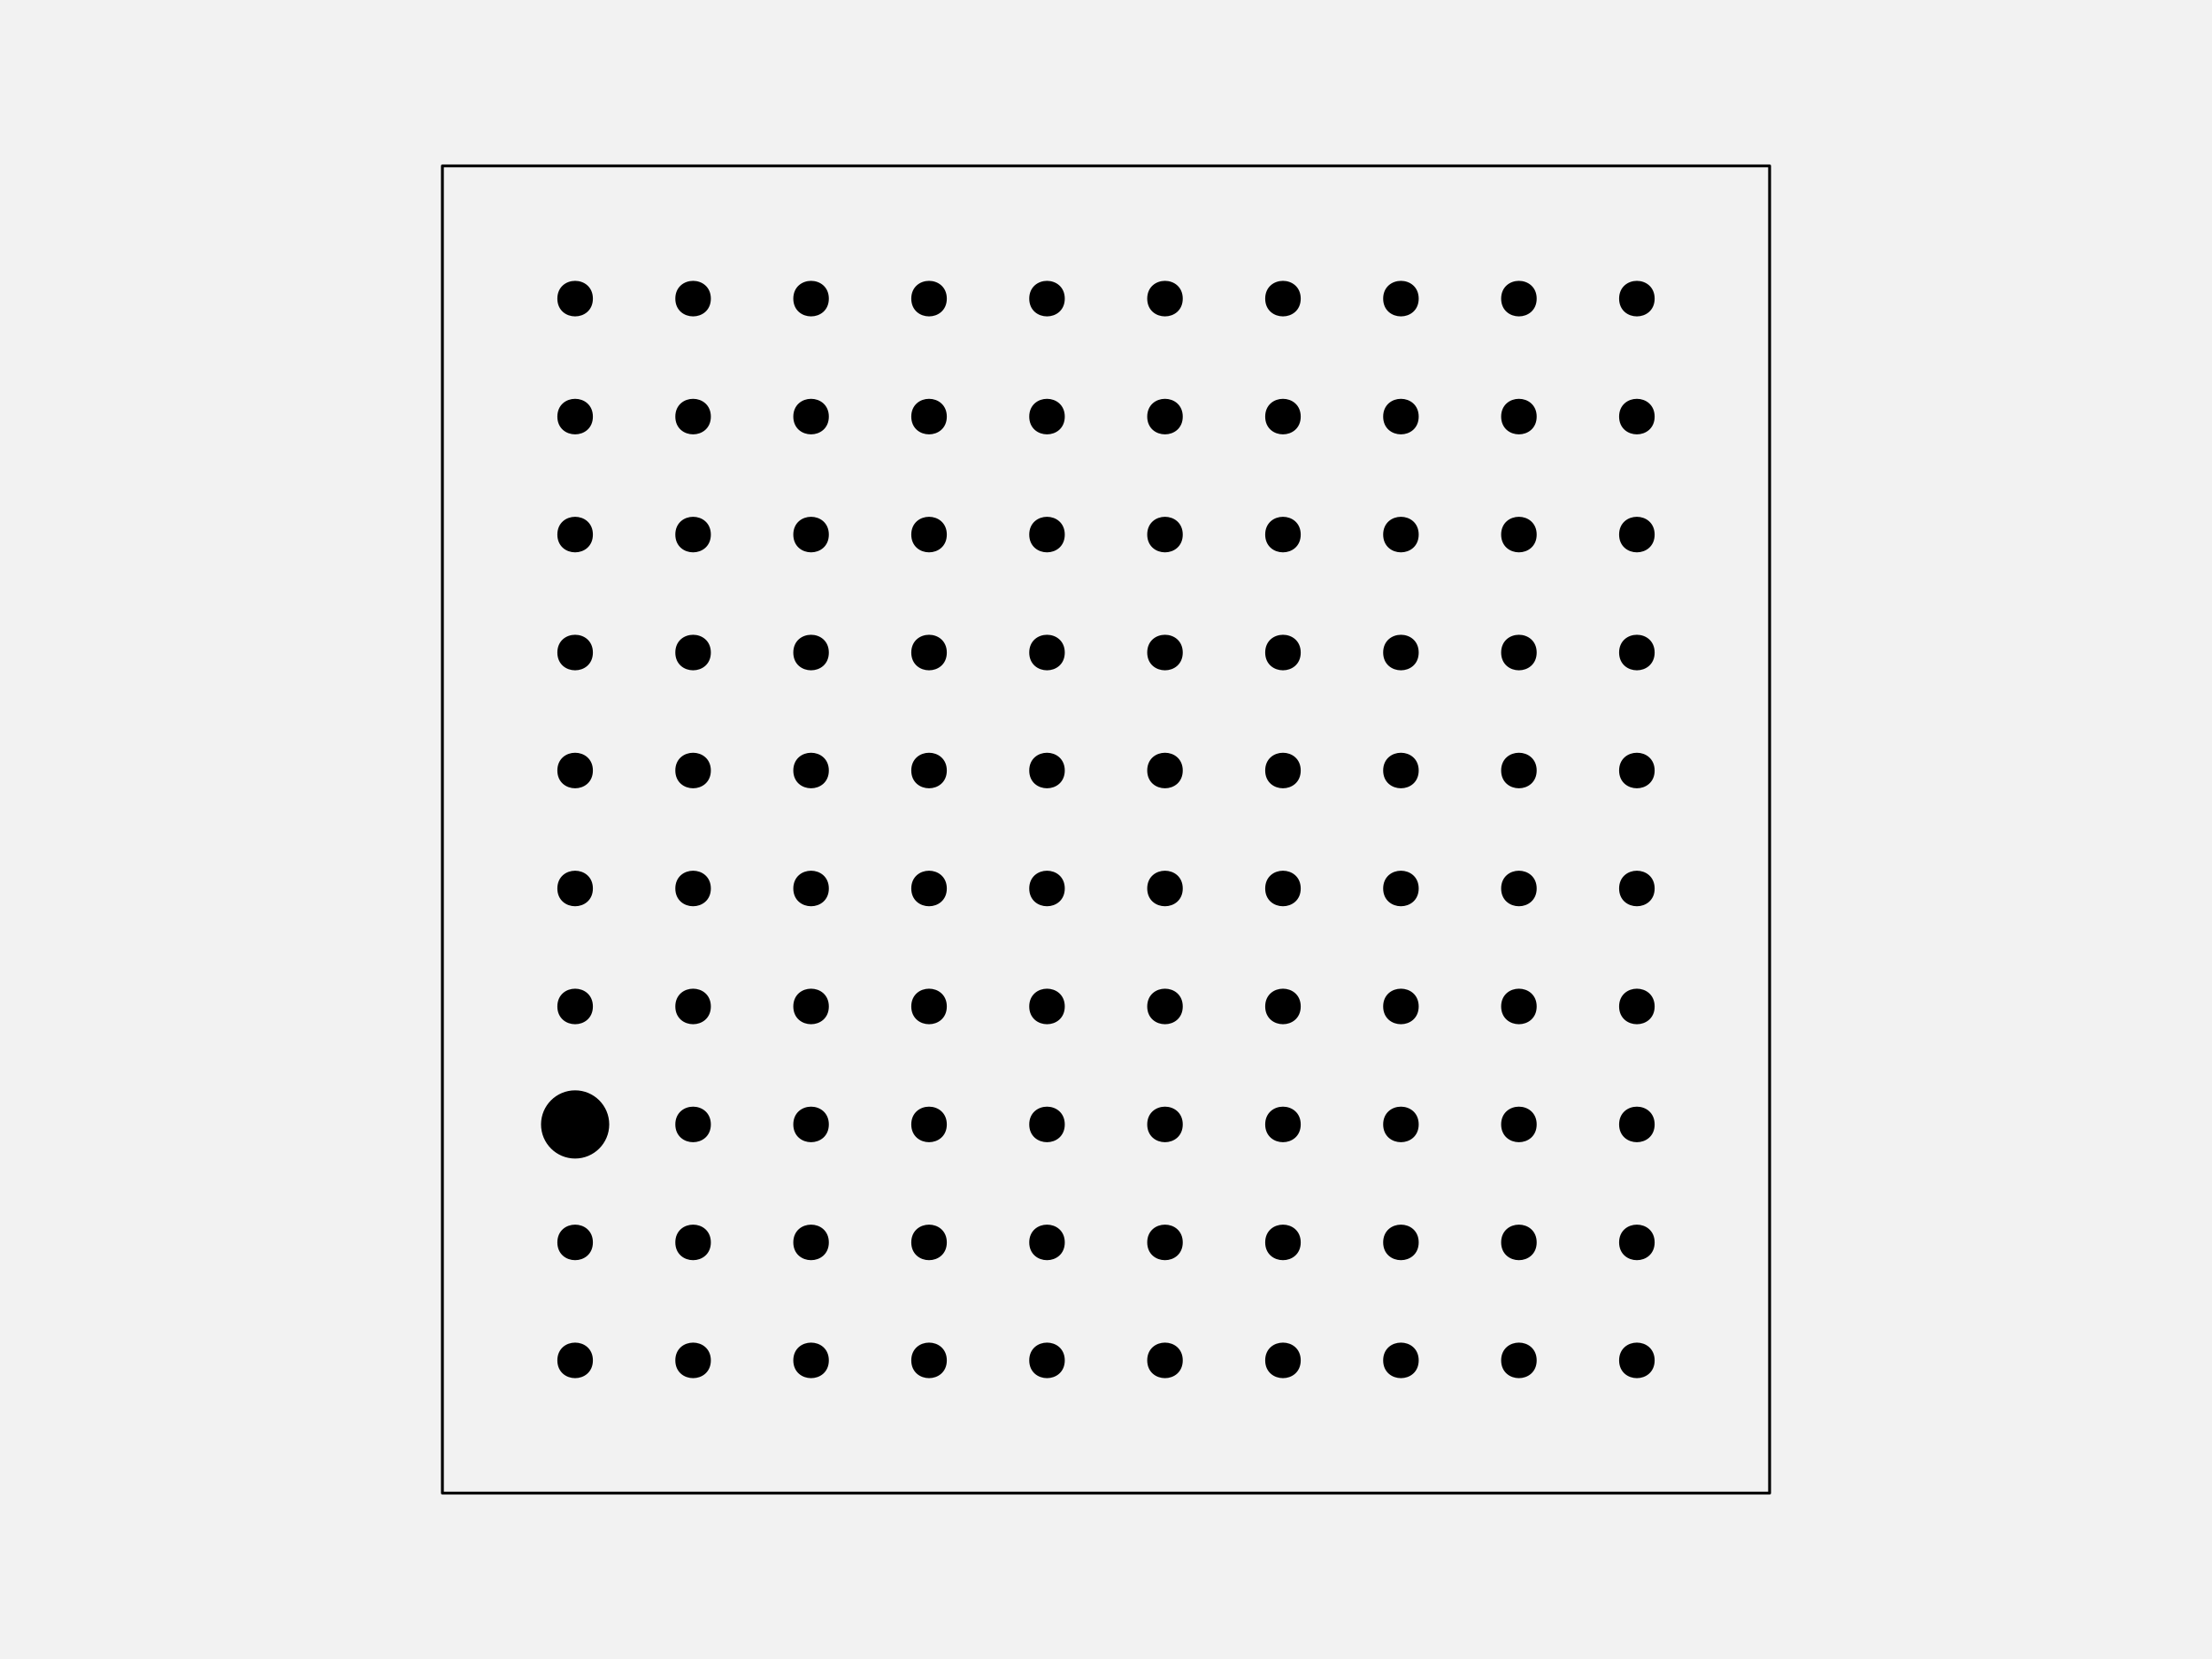
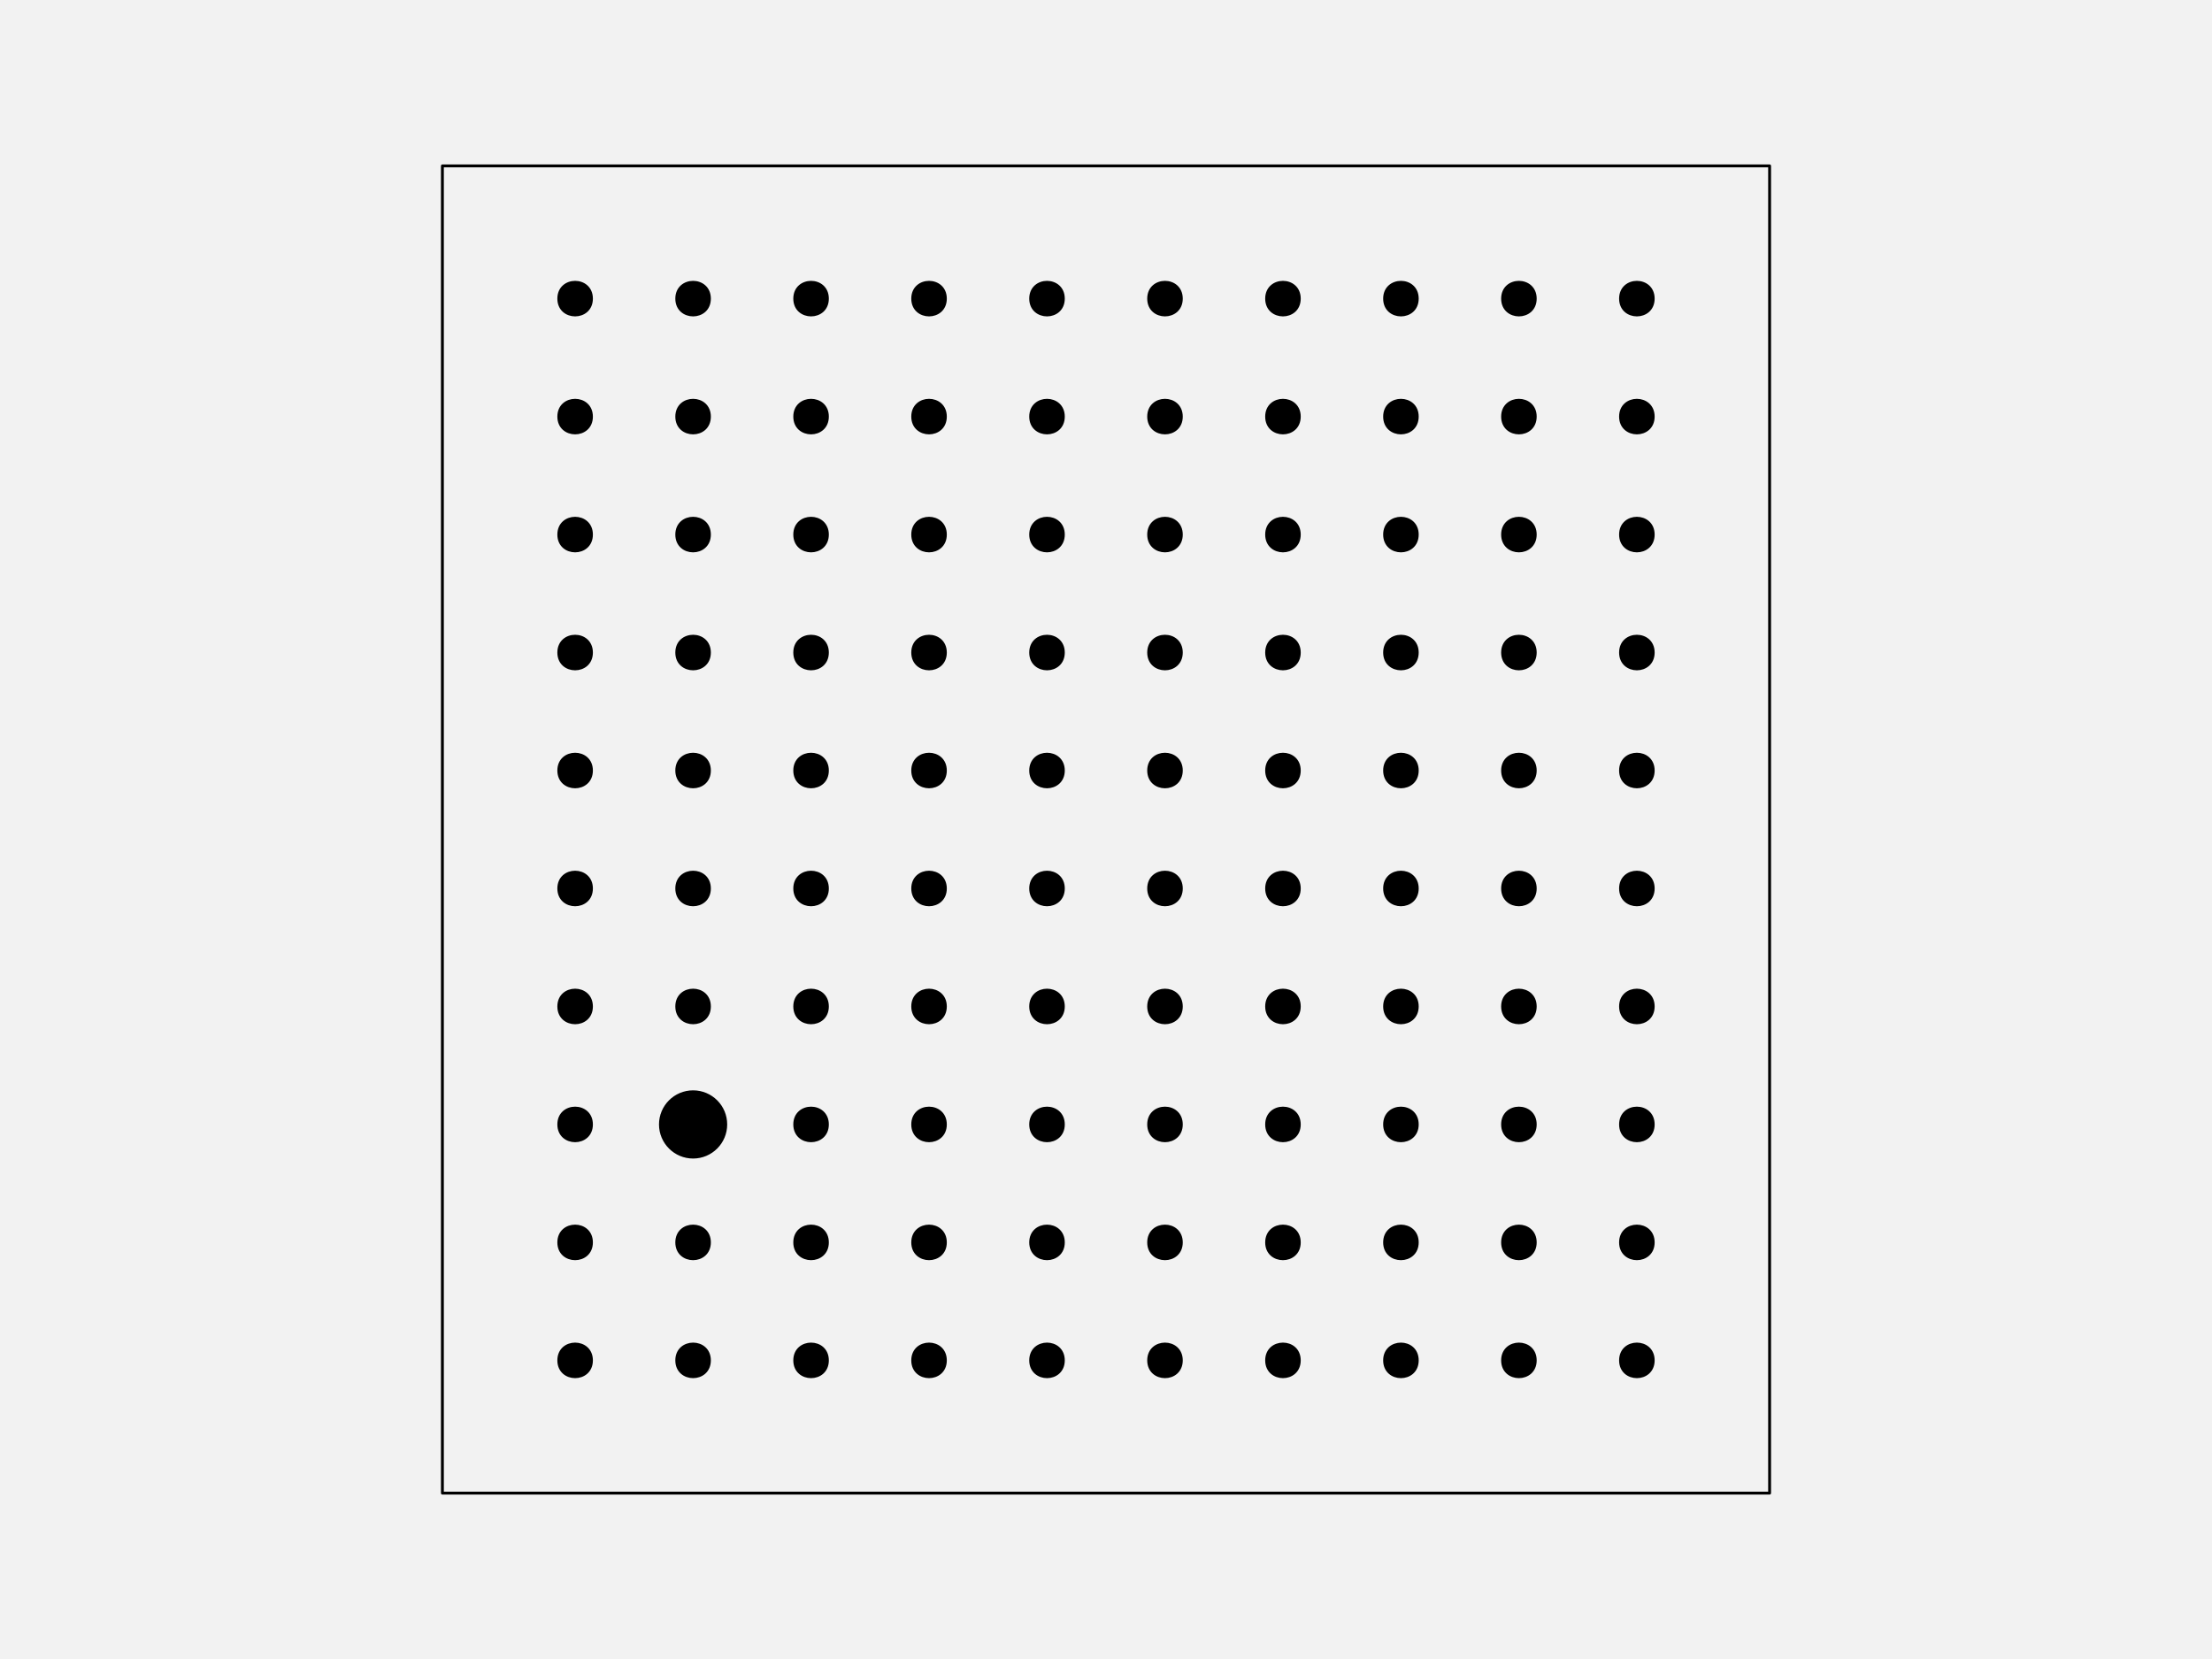
<svg xmlns="http://www.w3.org/2000/svg" width="576pt" height="432pt" viewBox="0 0 576 432" version="1.1">
  <g id="surface128">
    <rect x="0" y="0" width="576" height="432" style="fill:rgb(94.902%,94.902%,94.902%);fill-opacity:1;stroke:none;" />
    <path style="fill-rule:nonzero;fill:rgb(94.902%,94.902%,94.902%);fill-opacity:1;stroke-width:0.75;stroke-linecap:round;stroke-linejoin:round;stroke:rgb(0%,0%,0%);stroke-opacity:1;stroke-miterlimit:10;" d="M 115.199 388.801 L 460.801 388.801 L 460.801 43.199 L 115.199 43.199 Z M 115.199 388.801 " />
    <path style="fill-rule:nonzero;fill:rgb(0%,0%,0%);fill-opacity:1;stroke-width:0.75;stroke-linecap:round;stroke-linejoin:round;stroke:rgb(0%,0%,0%);stroke-opacity:1;stroke-miterlimit:10;" d="M 154.012 354.238 C 154.012 359.91 145.508 359.91 145.508 354.238 C 145.508 348.57 154.012 348.57 154.012 354.238 " />
    <path style="fill-rule:nonzero;fill:rgb(0%,0%,0%);fill-opacity:1;stroke-width:0.75;stroke-linecap:round;stroke-linejoin:round;stroke:rgb(0%,0%,0%);stroke-opacity:1;stroke-miterlimit:10;" d="M 184.73 354.238 C 184.73 359.91 176.227 359.91 176.227 354.238 C 176.227 348.57 184.73 348.57 184.73 354.238 " />
    <path style="fill-rule:nonzero;fill:rgb(0%,0%,0%);fill-opacity:1;stroke-width:0.75;stroke-linecap:round;stroke-linejoin:round;stroke:rgb(0%,0%,0%);stroke-opacity:1;stroke-miterlimit:10;" d="M 215.453 354.238 C 215.453 359.91 206.949 359.91 206.949 354.238 C 206.949 348.57 215.453 348.57 215.453 354.238 " />
    <path style="fill-rule:nonzero;fill:rgb(0%,0%,0%);fill-opacity:1;stroke-width:0.75;stroke-linecap:round;stroke-linejoin:round;stroke:rgb(0%,0%,0%);stroke-opacity:1;stroke-miterlimit:10;" d="M 246.172 354.238 C 246.172 359.91 237.668 359.91 237.668 354.238 C 237.668 348.57 246.172 348.57 246.172 354.238 " />
    <path style="fill-rule:nonzero;fill:rgb(0%,0%,0%);fill-opacity:1;stroke-width:0.75;stroke-linecap:round;stroke-linejoin:round;stroke:rgb(0%,0%,0%);stroke-opacity:1;stroke-miterlimit:10;" d="M 276.891 354.238 C 276.891 359.91 268.387 359.91 268.387 354.238 C 268.387 348.57 276.891 348.57 276.891 354.238 " />
    <path style="fill-rule:nonzero;fill:rgb(0%,0%,0%);fill-opacity:1;stroke-width:0.75;stroke-linecap:round;stroke-linejoin:round;stroke:rgb(0%,0%,0%);stroke-opacity:1;stroke-miterlimit:10;" d="M 307.613 354.238 C 307.613 359.91 299.109 359.91 299.109 354.238 C 299.109 348.57 307.613 348.57 307.613 354.238 " />
    <path style="fill-rule:nonzero;fill:rgb(0%,0%,0%);fill-opacity:1;stroke-width:0.75;stroke-linecap:round;stroke-linejoin:round;stroke:rgb(0%,0%,0%);stroke-opacity:1;stroke-miterlimit:10;" d="M 338.332 354.238 C 338.332 359.91 329.828 359.91 329.828 354.238 C 329.828 348.57 338.332 348.57 338.332 354.238 " />
    <path style="fill-rule:nonzero;fill:rgb(0%,0%,0%);fill-opacity:1;stroke-width:0.75;stroke-linecap:round;stroke-linejoin:round;stroke:rgb(0%,0%,0%);stroke-opacity:1;stroke-miterlimit:10;" d="M 369.051 354.238 C 369.051 359.91 360.547 359.91 360.547 354.238 C 360.547 348.57 369.051 348.57 369.051 354.238 " />
    <path style="fill-rule:nonzero;fill:rgb(0%,0%,0%);fill-opacity:1;stroke-width:0.75;stroke-linecap:round;stroke-linejoin:round;stroke:rgb(0%,0%,0%);stroke-opacity:1;stroke-miterlimit:10;" d="M 399.773 354.238 C 399.773 359.91 391.27 359.91 391.27 354.238 C 391.27 348.57 399.773 348.57 399.773 354.238 " />
    <path style="fill-rule:nonzero;fill:rgb(0%,0%,0%);fill-opacity:1;stroke-width:0.75;stroke-linecap:round;stroke-linejoin:round;stroke:rgb(0%,0%,0%);stroke-opacity:1;stroke-miterlimit:10;" d="M 430.492 354.238 C 430.492 359.91 421.988 359.91 421.988 354.238 C 421.988 348.57 430.492 348.57 430.492 354.238 " />
    <path style="fill-rule:nonzero;fill:rgb(0%,0%,0%);fill-opacity:1;stroke-width:0.75;stroke-linecap:round;stroke-linejoin:round;stroke:rgb(0%,0%,0%);stroke-opacity:1;stroke-miterlimit:10;" d="M 154.012 323.52 C 154.012 329.188 145.508 329.188 145.508 323.52 C 145.508 317.852 154.012 317.852 154.012 323.52 " />
    <path style="fill-rule:nonzero;fill:rgb(0%,0%,0%);fill-opacity:1;stroke-width:0.75;stroke-linecap:round;stroke-linejoin:round;stroke:rgb(0%,0%,0%);stroke-opacity:1;stroke-miterlimit:10;" d="M 184.73 323.52 C 184.73 329.188 176.227 329.188 176.227 323.52 C 176.227 317.852 184.73 317.852 184.73 323.52 " />
    <path style="fill-rule:nonzero;fill:rgb(0%,0%,0%);fill-opacity:1;stroke-width:0.75;stroke-linecap:round;stroke-linejoin:round;stroke:rgb(0%,0%,0%);stroke-opacity:1;stroke-miterlimit:10;" d="M 215.453 323.52 C 215.453 329.188 206.949 329.188 206.949 323.52 C 206.949 317.852 215.453 317.852 215.453 323.52 " />
    <path style="fill-rule:nonzero;fill:rgb(0%,0%,0%);fill-opacity:1;stroke-width:0.75;stroke-linecap:round;stroke-linejoin:round;stroke:rgb(0%,0%,0%);stroke-opacity:1;stroke-miterlimit:10;" d="M 246.172 323.52 C 246.172 329.188 237.668 329.188 237.668 323.52 C 237.668 317.852 246.172 317.852 246.172 323.52 " />
    <path style="fill-rule:nonzero;fill:rgb(0%,0%,0%);fill-opacity:1;stroke-width:0.75;stroke-linecap:round;stroke-linejoin:round;stroke:rgb(0%,0%,0%);stroke-opacity:1;stroke-miterlimit:10;" d="M 276.891 323.52 C 276.891 329.188 268.387 329.188 268.387 323.52 C 268.387 317.852 276.891 317.852 276.891 323.52 " />
    <path style="fill-rule:nonzero;fill:rgb(0%,0%,0%);fill-opacity:1;stroke-width:0.75;stroke-linecap:round;stroke-linejoin:round;stroke:rgb(0%,0%,0%);stroke-opacity:1;stroke-miterlimit:10;" d="M 307.613 323.52 C 307.613 329.188 299.109 329.188 299.109 323.52 C 299.109 317.852 307.613 317.852 307.613 323.52 " />
    <path style="fill-rule:nonzero;fill:rgb(0%,0%,0%);fill-opacity:1;stroke-width:0.75;stroke-linecap:round;stroke-linejoin:round;stroke:rgb(0%,0%,0%);stroke-opacity:1;stroke-miterlimit:10;" d="M 338.332 323.52 C 338.332 329.188 329.828 329.188 329.828 323.52 C 329.828 317.852 338.332 317.852 338.332 323.52 " />
    <path style="fill-rule:nonzero;fill:rgb(0%,0%,0%);fill-opacity:1;stroke-width:0.75;stroke-linecap:round;stroke-linejoin:round;stroke:rgb(0%,0%,0%);stroke-opacity:1;stroke-miterlimit:10;" d="M 369.051 323.52 C 369.051 329.188 360.547 329.188 360.547 323.52 C 360.547 317.852 369.051 317.852 369.051 323.52 " />
    <path style="fill-rule:nonzero;fill:rgb(0%,0%,0%);fill-opacity:1;stroke-width:0.75;stroke-linecap:round;stroke-linejoin:round;stroke:rgb(0%,0%,0%);stroke-opacity:1;stroke-miterlimit:10;" d="M 399.773 323.52 C 399.773 329.188 391.27 329.188 391.27 323.52 C 391.27 317.852 399.773 317.852 399.773 323.52 " />
    <path style="fill-rule:nonzero;fill:rgb(0%,0%,0%);fill-opacity:1;stroke-width:0.75;stroke-linecap:round;stroke-linejoin:round;stroke:rgb(0%,0%,0%);stroke-opacity:1;stroke-miterlimit:10;" d="M 430.492 323.52 C 430.492 329.188 421.988 329.188 421.988 323.52 C 421.988 317.852 430.492 317.852 430.492 323.52 " />
-     <path style="fill-rule:nonzero;fill:rgb(0%,0%,0%);fill-opacity:1;stroke-width:0.75;stroke-linecap:round;stroke-linejoin:round;stroke:rgb(0%,0%,0%);stroke-opacity:1;stroke-miterlimit:10;" d="M 158.266 292.801 C 158.266 297.496 154.457 301.305 149.762 301.305 C 145.062 301.305 141.258 297.496 141.258 292.801 C 141.258 288.102 145.062 284.297 149.762 284.297 C 154.457 284.297 158.266 288.102 158.266 292.801 " />
-     <path style="fill-rule:nonzero;fill:rgb(0%,0%,0%);fill-opacity:1;stroke-width:0.75;stroke-linecap:round;stroke-linejoin:round;stroke:rgb(0%,0%,0%);stroke-opacity:1;stroke-miterlimit:10;" d="M 184.73 292.801 C 184.73 298.469 176.227 298.469 176.227 292.801 C 176.227 287.129 184.73 287.129 184.73 292.801 " />
+     <path style="fill-rule:nonzero;fill:rgb(0%,0%,0%);fill-opacity:1;stroke-width:0.75;stroke-linecap:round;stroke-linejoin:round;stroke:rgb(0%,0%,0%);stroke-opacity:1;stroke-miterlimit:10;" d="M 154.012 292.801 C 154.012 298.469 145.508 298.469 145.508 292.801 C 145.508 287.129 154.012 287.129 154.012 292.801 " />
+     <path style="fill-rule:nonzero;fill:rgb(0%,0%,0%);fill-opacity:1;stroke-width:0.75;stroke-linecap:round;stroke-linejoin:round;stroke:rgb(0%,0%,0%);stroke-opacity:1;stroke-miterlimit:10;" d="M 188.984 292.801 C 188.984 297.496 185.176 301.305 180.48 301.305 C 175.785 301.305 171.977 297.496 171.977 292.801 C 171.977 288.102 175.785 284.297 180.48 284.297 C 185.176 284.297 188.984 288.102 188.984 292.801 " />
    <path style="fill-rule:nonzero;fill:rgb(0%,0%,0%);fill-opacity:1;stroke-width:0.75;stroke-linecap:round;stroke-linejoin:round;stroke:rgb(0%,0%,0%);stroke-opacity:1;stroke-miterlimit:10;" d="M 215.453 292.801 C 215.453 298.469 206.949 298.469 206.949 292.801 C 206.949 287.129 215.453 287.129 215.453 292.801 " />
    <path style="fill-rule:nonzero;fill:rgb(0%,0%,0%);fill-opacity:1;stroke-width:0.75;stroke-linecap:round;stroke-linejoin:round;stroke:rgb(0%,0%,0%);stroke-opacity:1;stroke-miterlimit:10;" d="M 246.172 292.801 C 246.172 298.469 237.668 298.469 237.668 292.801 C 237.668 287.129 246.172 287.129 246.172 292.801 " />
    <path style="fill-rule:nonzero;fill:rgb(0%,0%,0%);fill-opacity:1;stroke-width:0.75;stroke-linecap:round;stroke-linejoin:round;stroke:rgb(0%,0%,0%);stroke-opacity:1;stroke-miterlimit:10;" d="M 276.891 292.801 C 276.891 298.469 268.387 298.469 268.387 292.801 C 268.387 287.129 276.891 287.129 276.891 292.801 " />
    <path style="fill-rule:nonzero;fill:rgb(0%,0%,0%);fill-opacity:1;stroke-width:0.75;stroke-linecap:round;stroke-linejoin:round;stroke:rgb(0%,0%,0%);stroke-opacity:1;stroke-miterlimit:10;" d="M 307.613 292.801 C 307.613 298.469 299.109 298.469 299.109 292.801 C 299.109 287.129 307.613 287.129 307.613 292.801 " />
    <path style="fill-rule:nonzero;fill:rgb(0%,0%,0%);fill-opacity:1;stroke-width:0.75;stroke-linecap:round;stroke-linejoin:round;stroke:rgb(0%,0%,0%);stroke-opacity:1;stroke-miterlimit:10;" d="M 338.332 292.801 C 338.332 298.469 329.828 298.469 329.828 292.801 C 329.828 287.129 338.332 287.129 338.332 292.801 " />
    <path style="fill-rule:nonzero;fill:rgb(0%,0%,0%);fill-opacity:1;stroke-width:0.75;stroke-linecap:round;stroke-linejoin:round;stroke:rgb(0%,0%,0%);stroke-opacity:1;stroke-miterlimit:10;" d="M 369.051 292.801 C 369.051 298.469 360.547 298.469 360.547 292.801 C 360.547 287.129 369.051 287.129 369.051 292.801 " />
    <path style="fill-rule:nonzero;fill:rgb(0%,0%,0%);fill-opacity:1;stroke-width:0.75;stroke-linecap:round;stroke-linejoin:round;stroke:rgb(0%,0%,0%);stroke-opacity:1;stroke-miterlimit:10;" d="M 399.773 292.801 C 399.773 298.469 391.27 298.469 391.27 292.801 C 391.27 287.129 399.773 287.129 399.773 292.801 " />
    <path style="fill-rule:nonzero;fill:rgb(0%,0%,0%);fill-opacity:1;stroke-width:0.75;stroke-linecap:round;stroke-linejoin:round;stroke:rgb(0%,0%,0%);stroke-opacity:1;stroke-miterlimit:10;" d="M 430.492 292.801 C 430.492 298.469 421.988 298.469 421.988 292.801 C 421.988 287.129 430.492 287.129 430.492 292.801 " />
    <path style="fill-rule:nonzero;fill:rgb(0%,0%,0%);fill-opacity:1;stroke-width:0.75;stroke-linecap:round;stroke-linejoin:round;stroke:rgb(0%,0%,0%);stroke-opacity:1;stroke-miterlimit:10;" d="M 154.012 262.078 C 154.012 267.75 145.508 267.75 145.508 262.078 C 145.508 256.41 154.012 256.41 154.012 262.078 " />
    <path style="fill-rule:nonzero;fill:rgb(0%,0%,0%);fill-opacity:1;stroke-width:0.75;stroke-linecap:round;stroke-linejoin:round;stroke:rgb(0%,0%,0%);stroke-opacity:1;stroke-miterlimit:10;" d="M 184.73 262.078 C 184.73 267.75 176.227 267.75 176.227 262.078 C 176.227 256.41 184.73 256.41 184.73 262.078 " />
    <path style="fill-rule:nonzero;fill:rgb(0%,0%,0%);fill-opacity:1;stroke-width:0.75;stroke-linecap:round;stroke-linejoin:round;stroke:rgb(0%,0%,0%);stroke-opacity:1;stroke-miterlimit:10;" d="M 215.453 262.078 C 215.453 267.75 206.949 267.75 206.949 262.078 C 206.949 256.41 215.453 256.41 215.453 262.078 " />
    <path style="fill-rule:nonzero;fill:rgb(0%,0%,0%);fill-opacity:1;stroke-width:0.75;stroke-linecap:round;stroke-linejoin:round;stroke:rgb(0%,0%,0%);stroke-opacity:1;stroke-miterlimit:10;" d="M 246.172 262.078 C 246.172 267.75 237.668 267.75 237.668 262.078 C 237.668 256.41 246.172 256.41 246.172 262.078 " />
    <path style="fill-rule:nonzero;fill:rgb(0%,0%,0%);fill-opacity:1;stroke-width:0.75;stroke-linecap:round;stroke-linejoin:round;stroke:rgb(0%,0%,0%);stroke-opacity:1;stroke-miterlimit:10;" d="M 276.891 262.078 C 276.891 267.75 268.387 267.75 268.387 262.078 C 268.387 256.41 276.891 256.41 276.891 262.078 " />
    <path style="fill-rule:nonzero;fill:rgb(0%,0%,0%);fill-opacity:1;stroke-width:0.75;stroke-linecap:round;stroke-linejoin:round;stroke:rgb(0%,0%,0%);stroke-opacity:1;stroke-miterlimit:10;" d="M 307.613 262.078 C 307.613 267.75 299.109 267.75 299.109 262.078 C 299.109 256.41 307.613 256.41 307.613 262.078 " />
    <path style="fill-rule:nonzero;fill:rgb(0%,0%,0%);fill-opacity:1;stroke-width:0.75;stroke-linecap:round;stroke-linejoin:round;stroke:rgb(0%,0%,0%);stroke-opacity:1;stroke-miterlimit:10;" d="M 338.332 262.078 C 338.332 267.75 329.828 267.75 329.828 262.078 C 329.828 256.41 338.332 256.41 338.332 262.078 " />
    <path style="fill-rule:nonzero;fill:rgb(0%,0%,0%);fill-opacity:1;stroke-width:0.75;stroke-linecap:round;stroke-linejoin:round;stroke:rgb(0%,0%,0%);stroke-opacity:1;stroke-miterlimit:10;" d="M 369.051 262.078 C 369.051 267.75 360.547 267.75 360.547 262.078 C 360.547 256.41 369.051 256.41 369.051 262.078 " />
    <path style="fill-rule:nonzero;fill:rgb(0%,0%,0%);fill-opacity:1;stroke-width:0.75;stroke-linecap:round;stroke-linejoin:round;stroke:rgb(0%,0%,0%);stroke-opacity:1;stroke-miterlimit:10;" d="M 399.773 262.078 C 399.773 267.75 391.27 267.75 391.27 262.078 C 391.27 256.41 399.773 256.41 399.773 262.078 " />
    <path style="fill-rule:nonzero;fill:rgb(0%,0%,0%);fill-opacity:1;stroke-width:0.75;stroke-linecap:round;stroke-linejoin:round;stroke:rgb(0%,0%,0%);stroke-opacity:1;stroke-miterlimit:10;" d="M 430.492 262.078 C 430.492 267.75 421.988 267.75 421.988 262.078 C 421.988 256.41 430.492 256.41 430.492 262.078 " />
    <path style="fill-rule:nonzero;fill:rgb(0%,0%,0%);fill-opacity:1;stroke-width:0.75;stroke-linecap:round;stroke-linejoin:round;stroke:rgb(0%,0%,0%);stroke-opacity:1;stroke-miterlimit:10;" d="M 154.012 231.359 C 154.012 237.027 145.508 237.027 145.508 231.359 C 145.508 225.691 154.012 225.691 154.012 231.359 " />
    <path style="fill-rule:nonzero;fill:rgb(0%,0%,0%);fill-opacity:1;stroke-width:0.75;stroke-linecap:round;stroke-linejoin:round;stroke:rgb(0%,0%,0%);stroke-opacity:1;stroke-miterlimit:10;" d="M 184.73 231.359 C 184.73 237.027 176.227 237.027 176.227 231.359 C 176.227 225.691 184.73 225.691 184.73 231.359 " />
    <path style="fill-rule:nonzero;fill:rgb(0%,0%,0%);fill-opacity:1;stroke-width:0.75;stroke-linecap:round;stroke-linejoin:round;stroke:rgb(0%,0%,0%);stroke-opacity:1;stroke-miterlimit:10;" d="M 215.453 231.359 C 215.453 237.027 206.949 237.027 206.949 231.359 C 206.949 225.691 215.453 225.691 215.453 231.359 " />
    <path style="fill-rule:nonzero;fill:rgb(0%,0%,0%);fill-opacity:1;stroke-width:0.75;stroke-linecap:round;stroke-linejoin:round;stroke:rgb(0%,0%,0%);stroke-opacity:1;stroke-miterlimit:10;" d="M 246.172 231.359 C 246.172 237.027 237.668 237.027 237.668 231.359 C 237.668 225.691 246.172 225.691 246.172 231.359 " />
    <path style="fill-rule:nonzero;fill:rgb(0%,0%,0%);fill-opacity:1;stroke-width:0.75;stroke-linecap:round;stroke-linejoin:round;stroke:rgb(0%,0%,0%);stroke-opacity:1;stroke-miterlimit:10;" d="M 276.891 231.359 C 276.891 237.027 268.387 237.027 268.387 231.359 C 268.387 225.691 276.891 225.691 276.891 231.359 " />
    <path style="fill-rule:nonzero;fill:rgb(0%,0%,0%);fill-opacity:1;stroke-width:0.75;stroke-linecap:round;stroke-linejoin:round;stroke:rgb(0%,0%,0%);stroke-opacity:1;stroke-miterlimit:10;" d="M 307.613 231.359 C 307.613 237.027 299.109 237.027 299.109 231.359 C 299.109 225.691 307.613 225.691 307.613 231.359 " />
    <path style="fill-rule:nonzero;fill:rgb(0%,0%,0%);fill-opacity:1;stroke-width:0.75;stroke-linecap:round;stroke-linejoin:round;stroke:rgb(0%,0%,0%);stroke-opacity:1;stroke-miterlimit:10;" d="M 338.332 231.359 C 338.332 237.027 329.828 237.027 329.828 231.359 C 329.828 225.691 338.332 225.691 338.332 231.359 " />
    <path style="fill-rule:nonzero;fill:rgb(0%,0%,0%);fill-opacity:1;stroke-width:0.75;stroke-linecap:round;stroke-linejoin:round;stroke:rgb(0%,0%,0%);stroke-opacity:1;stroke-miterlimit:10;" d="M 369.051 231.359 C 369.051 237.027 360.547 237.027 360.547 231.359 C 360.547 225.691 369.051 225.691 369.051 231.359 " />
    <path style="fill-rule:nonzero;fill:rgb(0%,0%,0%);fill-opacity:1;stroke-width:0.75;stroke-linecap:round;stroke-linejoin:round;stroke:rgb(0%,0%,0%);stroke-opacity:1;stroke-miterlimit:10;" d="M 399.773 231.359 C 399.773 237.027 391.27 237.027 391.27 231.359 C 391.27 225.691 399.773 225.691 399.773 231.359 " />
    <path style="fill-rule:nonzero;fill:rgb(0%,0%,0%);fill-opacity:1;stroke-width:0.75;stroke-linecap:round;stroke-linejoin:round;stroke:rgb(0%,0%,0%);stroke-opacity:1;stroke-miterlimit:10;" d="M 430.492 231.359 C 430.492 237.027 421.988 237.027 421.988 231.359 C 421.988 225.691 430.492 225.691 430.492 231.359 " />
    <path style="fill-rule:nonzero;fill:rgb(0%,0%,0%);fill-opacity:1;stroke-width:0.75;stroke-linecap:round;stroke-linejoin:round;stroke:rgb(0%,0%,0%);stroke-opacity:1;stroke-miterlimit:10;" d="M 154.012 200.641 C 154.012 206.309 145.508 206.309 145.508 200.641 C 145.508 194.973 154.012 194.973 154.012 200.641 " />
    <path style="fill-rule:nonzero;fill:rgb(0%,0%,0%);fill-opacity:1;stroke-width:0.75;stroke-linecap:round;stroke-linejoin:round;stroke:rgb(0%,0%,0%);stroke-opacity:1;stroke-miterlimit:10;" d="M 184.73 200.641 C 184.73 206.309 176.227 206.309 176.227 200.641 C 176.227 194.973 184.73 194.973 184.73 200.641 " />
    <path style="fill-rule:nonzero;fill:rgb(0%,0%,0%);fill-opacity:1;stroke-width:0.75;stroke-linecap:round;stroke-linejoin:round;stroke:rgb(0%,0%,0%);stroke-opacity:1;stroke-miterlimit:10;" d="M 215.453 200.641 C 215.453 206.309 206.949 206.309 206.949 200.641 C 206.949 194.973 215.453 194.973 215.453 200.641 " />
    <path style="fill-rule:nonzero;fill:rgb(0%,0%,0%);fill-opacity:1;stroke-width:0.75;stroke-linecap:round;stroke-linejoin:round;stroke:rgb(0%,0%,0%);stroke-opacity:1;stroke-miterlimit:10;" d="M 246.172 200.641 C 246.172 206.309 237.668 206.309 237.668 200.641 C 237.668 194.973 246.172 194.973 246.172 200.641 " />
    <path style="fill-rule:nonzero;fill:rgb(0%,0%,0%);fill-opacity:1;stroke-width:0.75;stroke-linecap:round;stroke-linejoin:round;stroke:rgb(0%,0%,0%);stroke-opacity:1;stroke-miterlimit:10;" d="M 276.891 200.641 C 276.891 206.309 268.387 206.309 268.387 200.641 C 268.387 194.973 276.891 194.973 276.891 200.641 " />
    <path style="fill-rule:nonzero;fill:rgb(0%,0%,0%);fill-opacity:1;stroke-width:0.75;stroke-linecap:round;stroke-linejoin:round;stroke:rgb(0%,0%,0%);stroke-opacity:1;stroke-miterlimit:10;" d="M 307.613 200.641 C 307.613 206.309 299.109 206.309 299.109 200.641 C 299.109 194.973 307.613 194.973 307.613 200.641 " />
    <path style="fill-rule:nonzero;fill:rgb(0%,0%,0%);fill-opacity:1;stroke-width:0.75;stroke-linecap:round;stroke-linejoin:round;stroke:rgb(0%,0%,0%);stroke-opacity:1;stroke-miterlimit:10;" d="M 338.332 200.641 C 338.332 206.309 329.828 206.309 329.828 200.641 C 329.828 194.973 338.332 194.973 338.332 200.641 " />
    <path style="fill-rule:nonzero;fill:rgb(0%,0%,0%);fill-opacity:1;stroke-width:0.75;stroke-linecap:round;stroke-linejoin:round;stroke:rgb(0%,0%,0%);stroke-opacity:1;stroke-miterlimit:10;" d="M 369.051 200.641 C 369.051 206.309 360.547 206.309 360.547 200.641 C 360.547 194.973 369.051 194.973 369.051 200.641 " />
    <path style="fill-rule:nonzero;fill:rgb(0%,0%,0%);fill-opacity:1;stroke-width:0.75;stroke-linecap:round;stroke-linejoin:round;stroke:rgb(0%,0%,0%);stroke-opacity:1;stroke-miterlimit:10;" d="M 399.773 200.641 C 399.773 206.309 391.27 206.309 391.27 200.641 C 391.27 194.973 399.773 194.973 399.773 200.641 " />
    <path style="fill-rule:nonzero;fill:rgb(0%,0%,0%);fill-opacity:1;stroke-width:0.75;stroke-linecap:round;stroke-linejoin:round;stroke:rgb(0%,0%,0%);stroke-opacity:1;stroke-miterlimit:10;" d="M 430.492 200.641 C 430.492 206.309 421.988 206.309 421.988 200.641 C 421.988 194.973 430.492 194.973 430.492 200.641 " />
    <path style="fill-rule:nonzero;fill:rgb(0%,0%,0%);fill-opacity:1;stroke-width:0.75;stroke-linecap:round;stroke-linejoin:round;stroke:rgb(0%,0%,0%);stroke-opacity:1;stroke-miterlimit:10;" d="M 154.012 169.922 C 154.012 175.59 145.508 175.59 145.508 169.922 C 145.508 164.25 154.012 164.25 154.012 169.922 " />
    <path style="fill-rule:nonzero;fill:rgb(0%,0%,0%);fill-opacity:1;stroke-width:0.75;stroke-linecap:round;stroke-linejoin:round;stroke:rgb(0%,0%,0%);stroke-opacity:1;stroke-miterlimit:10;" d="M 184.73 169.922 C 184.73 175.59 176.227 175.59 176.227 169.922 C 176.227 164.25 184.73 164.25 184.73 169.922 " />
    <path style="fill-rule:nonzero;fill:rgb(0%,0%,0%);fill-opacity:1;stroke-width:0.75;stroke-linecap:round;stroke-linejoin:round;stroke:rgb(0%,0%,0%);stroke-opacity:1;stroke-miterlimit:10;" d="M 215.453 169.922 C 215.453 175.59 206.949 175.59 206.949 169.922 C 206.949 164.25 215.453 164.25 215.453 169.922 " />
    <path style="fill-rule:nonzero;fill:rgb(0%,0%,0%);fill-opacity:1;stroke-width:0.75;stroke-linecap:round;stroke-linejoin:round;stroke:rgb(0%,0%,0%);stroke-opacity:1;stroke-miterlimit:10;" d="M 246.172 169.922 C 246.172 175.59 237.668 175.59 237.668 169.922 C 237.668 164.25 246.172 164.25 246.172 169.922 " />
    <path style="fill-rule:nonzero;fill:rgb(0%,0%,0%);fill-opacity:1;stroke-width:0.75;stroke-linecap:round;stroke-linejoin:round;stroke:rgb(0%,0%,0%);stroke-opacity:1;stroke-miterlimit:10;" d="M 276.891 169.922 C 276.891 175.59 268.387 175.59 268.387 169.922 C 268.387 164.25 276.891 164.25 276.891 169.922 " />
    <path style="fill-rule:nonzero;fill:rgb(0%,0%,0%);fill-opacity:1;stroke-width:0.75;stroke-linecap:round;stroke-linejoin:round;stroke:rgb(0%,0%,0%);stroke-opacity:1;stroke-miterlimit:10;" d="M 307.613 169.922 C 307.613 175.59 299.109 175.59 299.109 169.922 C 299.109 164.25 307.613 164.25 307.613 169.922 " />
    <path style="fill-rule:nonzero;fill:rgb(0%,0%,0%);fill-opacity:1;stroke-width:0.75;stroke-linecap:round;stroke-linejoin:round;stroke:rgb(0%,0%,0%);stroke-opacity:1;stroke-miterlimit:10;" d="M 338.332 169.922 C 338.332 175.59 329.828 175.59 329.828 169.922 C 329.828 164.25 338.332 164.25 338.332 169.922 " />
    <path style="fill-rule:nonzero;fill:rgb(0%,0%,0%);fill-opacity:1;stroke-width:0.75;stroke-linecap:round;stroke-linejoin:round;stroke:rgb(0%,0%,0%);stroke-opacity:1;stroke-miterlimit:10;" d="M 369.051 169.922 C 369.051 175.59 360.547 175.59 360.547 169.922 C 360.547 164.25 369.051 164.25 369.051 169.922 " />
    <path style="fill-rule:nonzero;fill:rgb(0%,0%,0%);fill-opacity:1;stroke-width:0.75;stroke-linecap:round;stroke-linejoin:round;stroke:rgb(0%,0%,0%);stroke-opacity:1;stroke-miterlimit:10;" d="M 399.773 169.922 C 399.773 175.59 391.27 175.59 391.27 169.922 C 391.27 164.25 399.773 164.25 399.773 169.922 " />
    <path style="fill-rule:nonzero;fill:rgb(0%,0%,0%);fill-opacity:1;stroke-width:0.75;stroke-linecap:round;stroke-linejoin:round;stroke:rgb(0%,0%,0%);stroke-opacity:1;stroke-miterlimit:10;" d="M 430.492 169.922 C 430.492 175.59 421.988 175.59 421.988 169.922 C 421.988 164.25 430.492 164.25 430.492 169.922 " />
    <path style="fill-rule:nonzero;fill:rgb(0%,0%,0%);fill-opacity:1;stroke-width:0.75;stroke-linecap:round;stroke-linejoin:round;stroke:rgb(0%,0%,0%);stroke-opacity:1;stroke-miterlimit:10;" d="M 154.012 139.199 C 154.012 144.871 145.508 144.871 145.508 139.199 C 145.508 133.531 154.012 133.531 154.012 139.199 " />
    <path style="fill-rule:nonzero;fill:rgb(0%,0%,0%);fill-opacity:1;stroke-width:0.75;stroke-linecap:round;stroke-linejoin:round;stroke:rgb(0%,0%,0%);stroke-opacity:1;stroke-miterlimit:10;" d="M 184.73 139.199 C 184.73 144.871 176.227 144.871 176.227 139.199 C 176.227 133.531 184.73 133.531 184.73 139.199 " />
    <path style="fill-rule:nonzero;fill:rgb(0%,0%,0%);fill-opacity:1;stroke-width:0.75;stroke-linecap:round;stroke-linejoin:round;stroke:rgb(0%,0%,0%);stroke-opacity:1;stroke-miterlimit:10;" d="M 215.453 139.199 C 215.453 144.871 206.949 144.871 206.949 139.199 C 206.949 133.531 215.453 133.531 215.453 139.199 " />
    <path style="fill-rule:nonzero;fill:rgb(0%,0%,0%);fill-opacity:1;stroke-width:0.75;stroke-linecap:round;stroke-linejoin:round;stroke:rgb(0%,0%,0%);stroke-opacity:1;stroke-miterlimit:10;" d="M 246.172 139.199 C 246.172 144.871 237.668 144.871 237.668 139.199 C 237.668 133.531 246.172 133.531 246.172 139.199 " />
    <path style="fill-rule:nonzero;fill:rgb(0%,0%,0%);fill-opacity:1;stroke-width:0.75;stroke-linecap:round;stroke-linejoin:round;stroke:rgb(0%,0%,0%);stroke-opacity:1;stroke-miterlimit:10;" d="M 276.891 139.199 C 276.891 144.871 268.387 144.871 268.387 139.199 C 268.387 133.531 276.891 133.531 276.891 139.199 " />
    <path style="fill-rule:nonzero;fill:rgb(0%,0%,0%);fill-opacity:1;stroke-width:0.75;stroke-linecap:round;stroke-linejoin:round;stroke:rgb(0%,0%,0%);stroke-opacity:1;stroke-miterlimit:10;" d="M 307.613 139.199 C 307.613 144.871 299.109 144.871 299.109 139.199 C 299.109 133.531 307.613 133.531 307.613 139.199 " />
    <path style="fill-rule:nonzero;fill:rgb(0%,0%,0%);fill-opacity:1;stroke-width:0.75;stroke-linecap:round;stroke-linejoin:round;stroke:rgb(0%,0%,0%);stroke-opacity:1;stroke-miterlimit:10;" d="M 338.332 139.199 C 338.332 144.871 329.828 144.871 329.828 139.199 C 329.828 133.531 338.332 133.531 338.332 139.199 " />
    <path style="fill-rule:nonzero;fill:rgb(0%,0%,0%);fill-opacity:1;stroke-width:0.75;stroke-linecap:round;stroke-linejoin:round;stroke:rgb(0%,0%,0%);stroke-opacity:1;stroke-miterlimit:10;" d="M 369.051 139.199 C 369.051 144.871 360.547 144.871 360.547 139.199 C 360.547 133.531 369.051 133.531 369.051 139.199 " />
    <path style="fill-rule:nonzero;fill:rgb(0%,0%,0%);fill-opacity:1;stroke-width:0.75;stroke-linecap:round;stroke-linejoin:round;stroke:rgb(0%,0%,0%);stroke-opacity:1;stroke-miterlimit:10;" d="M 399.773 139.199 C 399.773 144.871 391.27 144.871 391.27 139.199 C 391.27 133.531 399.773 133.531 399.773 139.199 " />
    <path style="fill-rule:nonzero;fill:rgb(0%,0%,0%);fill-opacity:1;stroke-width:0.75;stroke-linecap:round;stroke-linejoin:round;stroke:rgb(0%,0%,0%);stroke-opacity:1;stroke-miterlimit:10;" d="M 430.492 139.199 C 430.492 144.871 421.988 144.871 421.988 139.199 C 421.988 133.531 430.492 133.531 430.492 139.199 " />
    <path style="fill-rule:nonzero;fill:rgb(0%,0%,0%);fill-opacity:1;stroke-width:0.75;stroke-linecap:round;stroke-linejoin:round;stroke:rgb(0%,0%,0%);stroke-opacity:1;stroke-miterlimit:10;" d="M 154.012 108.48 C 154.012 114.148 145.508 114.148 145.508 108.48 C 145.508 102.812 154.012 102.812 154.012 108.48 " />
    <path style="fill-rule:nonzero;fill:rgb(0%,0%,0%);fill-opacity:1;stroke-width:0.75;stroke-linecap:round;stroke-linejoin:round;stroke:rgb(0%,0%,0%);stroke-opacity:1;stroke-miterlimit:10;" d="M 184.73 108.48 C 184.73 114.148 176.227 114.148 176.227 108.48 C 176.227 102.812 184.73 102.812 184.73 108.48 " />
    <path style="fill-rule:nonzero;fill:rgb(0%,0%,0%);fill-opacity:1;stroke-width:0.75;stroke-linecap:round;stroke-linejoin:round;stroke:rgb(0%,0%,0%);stroke-opacity:1;stroke-miterlimit:10;" d="M 215.453 108.48 C 215.453 114.148 206.949 114.148 206.949 108.48 C 206.949 102.812 215.453 102.812 215.453 108.48 " />
    <path style="fill-rule:nonzero;fill:rgb(0%,0%,0%);fill-opacity:1;stroke-width:0.75;stroke-linecap:round;stroke-linejoin:round;stroke:rgb(0%,0%,0%);stroke-opacity:1;stroke-miterlimit:10;" d="M 246.172 108.48 C 246.172 114.148 237.668 114.148 237.668 108.48 C 237.668 102.812 246.172 102.812 246.172 108.48 " />
    <path style="fill-rule:nonzero;fill:rgb(0%,0%,0%);fill-opacity:1;stroke-width:0.75;stroke-linecap:round;stroke-linejoin:round;stroke:rgb(0%,0%,0%);stroke-opacity:1;stroke-miterlimit:10;" d="M 276.891 108.48 C 276.891 114.148 268.387 114.148 268.387 108.48 C 268.387 102.812 276.891 102.812 276.891 108.48 " />
    <path style="fill-rule:nonzero;fill:rgb(0%,0%,0%);fill-opacity:1;stroke-width:0.75;stroke-linecap:round;stroke-linejoin:round;stroke:rgb(0%,0%,0%);stroke-opacity:1;stroke-miterlimit:10;" d="M 307.613 108.48 C 307.613 114.148 299.109 114.148 299.109 108.48 C 299.109 102.812 307.613 102.812 307.613 108.48 " />
    <path style="fill-rule:nonzero;fill:rgb(0%,0%,0%);fill-opacity:1;stroke-width:0.75;stroke-linecap:round;stroke-linejoin:round;stroke:rgb(0%,0%,0%);stroke-opacity:1;stroke-miterlimit:10;" d="M 338.332 108.48 C 338.332 114.148 329.828 114.148 329.828 108.48 C 329.828 102.812 338.332 102.812 338.332 108.48 " />
    <path style="fill-rule:nonzero;fill:rgb(0%,0%,0%);fill-opacity:1;stroke-width:0.75;stroke-linecap:round;stroke-linejoin:round;stroke:rgb(0%,0%,0%);stroke-opacity:1;stroke-miterlimit:10;" d="M 369.051 108.48 C 369.051 114.148 360.547 114.148 360.547 108.48 C 360.547 102.812 369.051 102.812 369.051 108.48 " />
    <path style="fill-rule:nonzero;fill:rgb(0%,0%,0%);fill-opacity:1;stroke-width:0.75;stroke-linecap:round;stroke-linejoin:round;stroke:rgb(0%,0%,0%);stroke-opacity:1;stroke-miterlimit:10;" d="M 399.773 108.48 C 399.773 114.148 391.27 114.148 391.27 108.48 C 391.27 102.812 399.773 102.812 399.773 108.48 " />
    <path style="fill-rule:nonzero;fill:rgb(0%,0%,0%);fill-opacity:1;stroke-width:0.75;stroke-linecap:round;stroke-linejoin:round;stroke:rgb(0%,0%,0%);stroke-opacity:1;stroke-miterlimit:10;" d="M 430.492 108.48 C 430.492 114.148 421.988 114.148 421.988 108.48 C 421.988 102.812 430.492 102.812 430.492 108.48 " />
    <path style="fill-rule:nonzero;fill:rgb(0%,0%,0%);fill-opacity:1;stroke-width:0.75;stroke-linecap:round;stroke-linejoin:round;stroke:rgb(0%,0%,0%);stroke-opacity:1;stroke-miterlimit:10;" d="M 154.012 77.762 C 154.012 83.43 145.508 83.43 145.508 77.762 C 145.508 72.09 154.012 72.09 154.012 77.762 " />
    <path style="fill-rule:nonzero;fill:rgb(0%,0%,0%);fill-opacity:1;stroke-width:0.75;stroke-linecap:round;stroke-linejoin:round;stroke:rgb(0%,0%,0%);stroke-opacity:1;stroke-miterlimit:10;" d="M 184.73 77.762 C 184.73 83.43 176.227 83.43 176.227 77.762 C 176.227 72.09 184.73 72.09 184.73 77.762 " />
    <path style="fill-rule:nonzero;fill:rgb(0%,0%,0%);fill-opacity:1;stroke-width:0.75;stroke-linecap:round;stroke-linejoin:round;stroke:rgb(0%,0%,0%);stroke-opacity:1;stroke-miterlimit:10;" d="M 215.453 77.762 C 215.453 83.43 206.949 83.43 206.949 77.762 C 206.949 72.09 215.453 72.09 215.453 77.762 " />
    <path style="fill-rule:nonzero;fill:rgb(0%,0%,0%);fill-opacity:1;stroke-width:0.75;stroke-linecap:round;stroke-linejoin:round;stroke:rgb(0%,0%,0%);stroke-opacity:1;stroke-miterlimit:10;" d="M 246.172 77.762 C 246.172 83.43 237.668 83.43 237.668 77.762 C 237.668 72.09 246.172 72.09 246.172 77.762 " />
    <path style="fill-rule:nonzero;fill:rgb(0%,0%,0%);fill-opacity:1;stroke-width:0.75;stroke-linecap:round;stroke-linejoin:round;stroke:rgb(0%,0%,0%);stroke-opacity:1;stroke-miterlimit:10;" d="M 276.891 77.762 C 276.891 83.43 268.387 83.43 268.387 77.762 C 268.387 72.09 276.891 72.09 276.891 77.762 " />
    <path style="fill-rule:nonzero;fill:rgb(0%,0%,0%);fill-opacity:1;stroke-width:0.75;stroke-linecap:round;stroke-linejoin:round;stroke:rgb(0%,0%,0%);stroke-opacity:1;stroke-miterlimit:10;" d="M 307.613 77.762 C 307.613 83.43 299.109 83.43 299.109 77.762 C 299.109 72.09 307.613 72.09 307.613 77.762 " />
    <path style="fill-rule:nonzero;fill:rgb(0%,0%,0%);fill-opacity:1;stroke-width:0.75;stroke-linecap:round;stroke-linejoin:round;stroke:rgb(0%,0%,0%);stroke-opacity:1;stroke-miterlimit:10;" d="M 338.332 77.762 C 338.332 83.43 329.828 83.43 329.828 77.762 C 329.828 72.09 338.332 72.09 338.332 77.762 " />
    <path style="fill-rule:nonzero;fill:rgb(0%,0%,0%);fill-opacity:1;stroke-width:0.75;stroke-linecap:round;stroke-linejoin:round;stroke:rgb(0%,0%,0%);stroke-opacity:1;stroke-miterlimit:10;" d="M 369.051 77.762 C 369.051 83.43 360.547 83.43 360.547 77.762 C 360.547 72.09 369.051 72.09 369.051 77.762 " />
    <path style="fill-rule:nonzero;fill:rgb(0%,0%,0%);fill-opacity:1;stroke-width:0.75;stroke-linecap:round;stroke-linejoin:round;stroke:rgb(0%,0%,0%);stroke-opacity:1;stroke-miterlimit:10;" d="M 399.773 77.762 C 399.773 83.43 391.27 83.43 391.27 77.762 C 391.27 72.09 399.773 72.09 399.773 77.762 " />
    <path style="fill-rule:nonzero;fill:rgb(0%,0%,0%);fill-opacity:1;stroke-width:0.75;stroke-linecap:round;stroke-linejoin:round;stroke:rgb(0%,0%,0%);stroke-opacity:1;stroke-miterlimit:10;" d="M 430.492 77.762 C 430.492 83.43 421.988 83.43 421.988 77.762 C 421.988 72.09 430.492 72.09 430.492 77.762 " />
  </g>
</svg>
